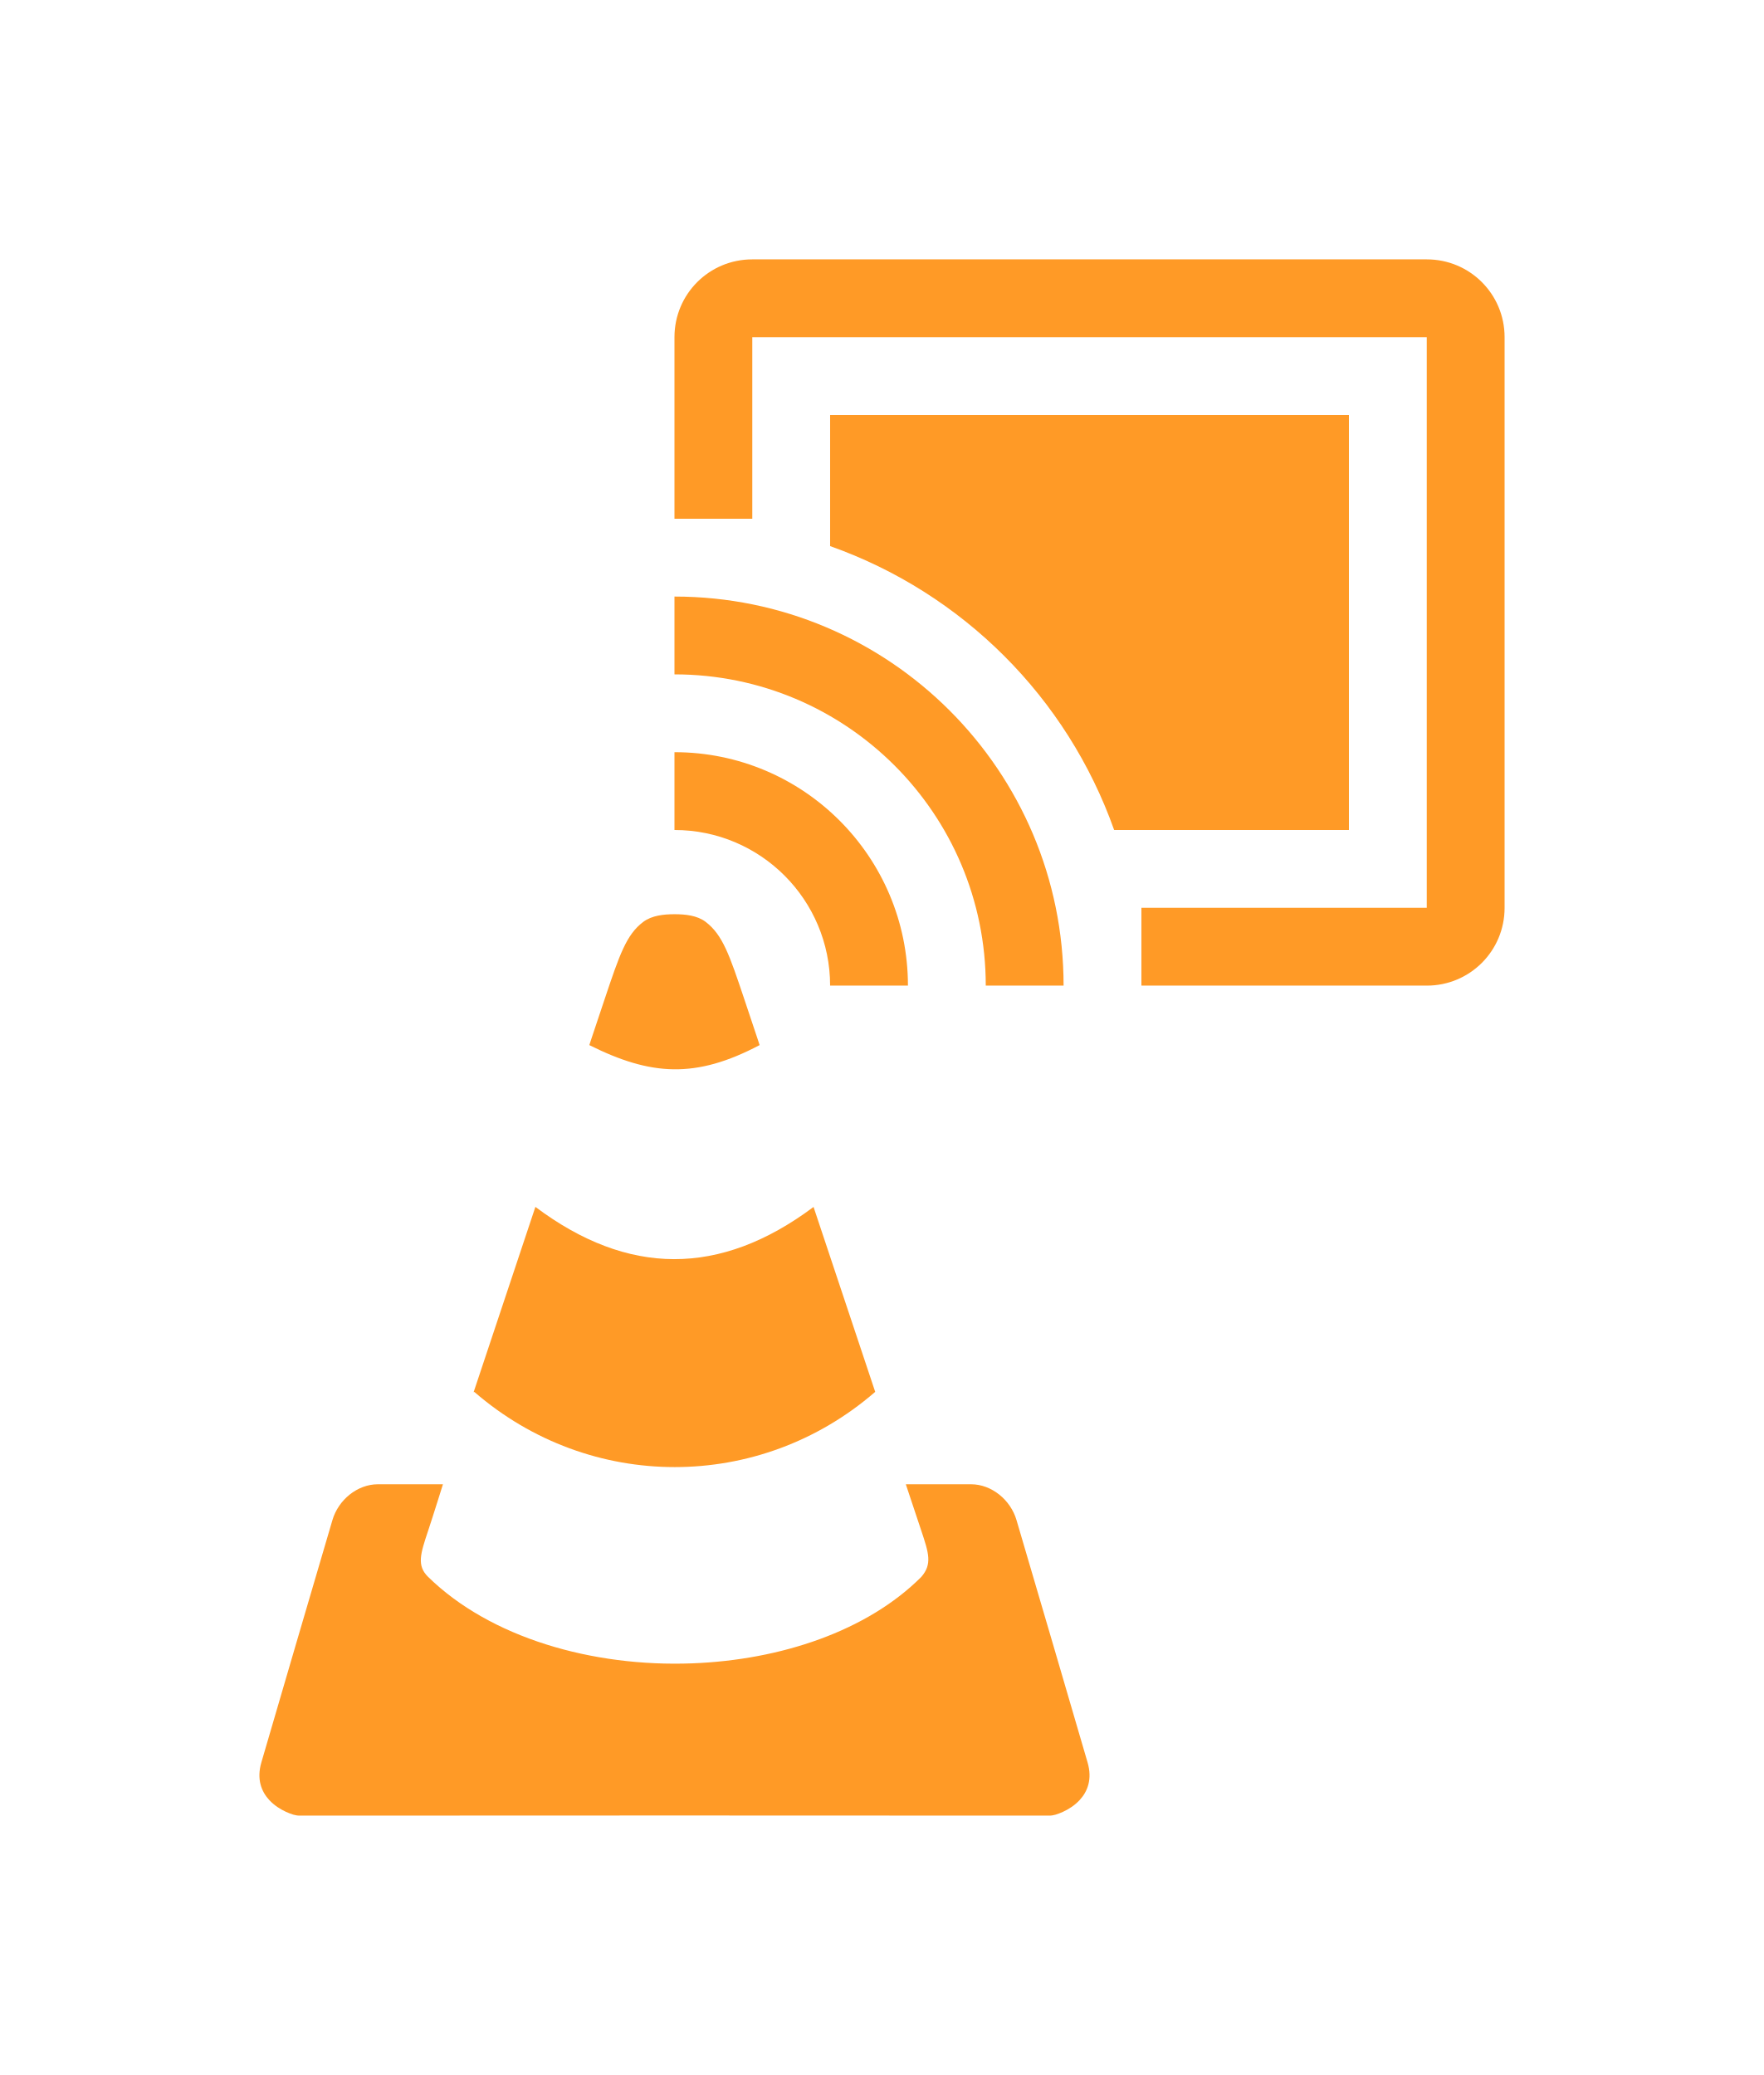
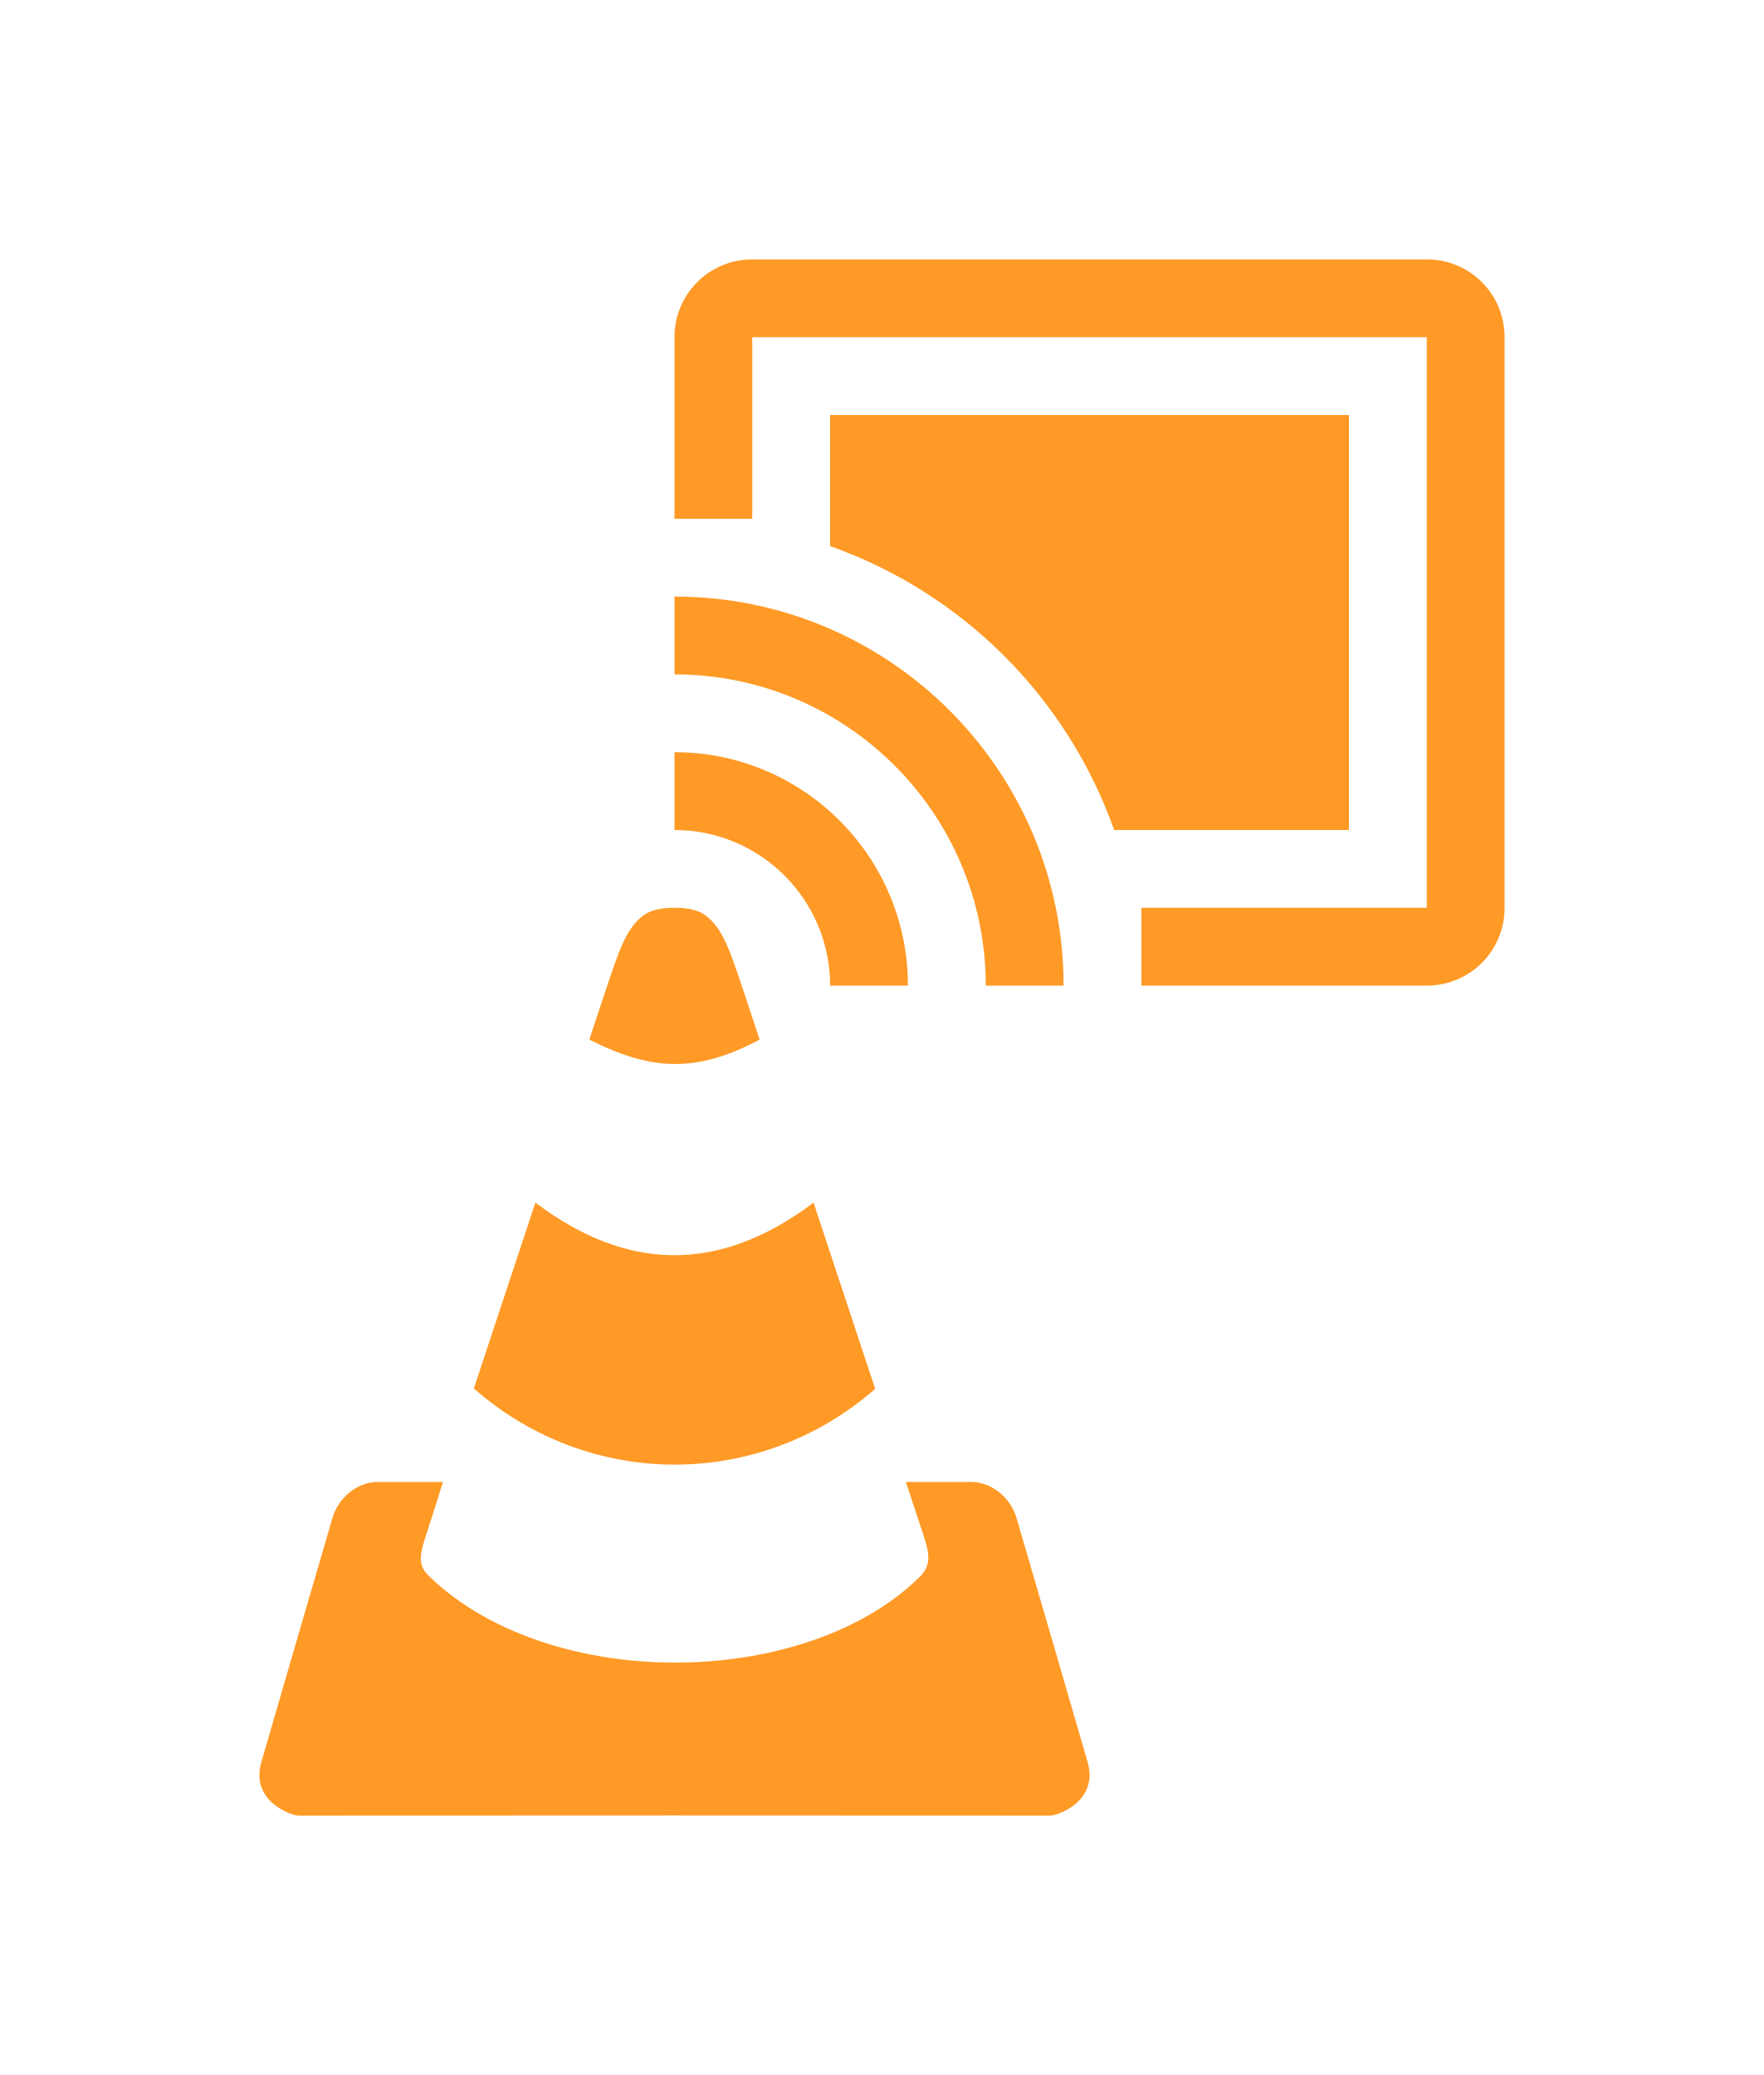
- <svg xmlns="http://www.w3.org/2000/svg" width="544" height="640" id="svg5199" version="1.1">
+ <svg xmlns="http://www.w3.org/2000/svg" width="272" height="320" id="svg5199" version="1.1">
  <defs id="defs5201" />
-   <g id="layer1" transform="translate(-108,-332.3627)">
-     <path style="color:#000000;display:inline;overflow:visible;visibility:visible;opacity:1;vector-effect:none;fill:#ff8800;fill-opacity:0.851;fill-rule:evenodd;stroke:none;stroke-width:32;stroke-linecap:butt;stroke-linejoin:round;stroke-miterlimit:4;stroke-dasharray:none;stroke-dashoffset:4.2;stroke-opacity:1;marker:none;enable-background:accumulate" d="m 339.999,412.362 c -13.296,0 -24,10.704 -24,24 v 56 h 24 v -56 h 208 v 176 h -88 v 24 h 88 C 561.296,636.362 572,625.658 572,612.362 V 436.362 c 0,-13.296 -10.704,-24 -24,-24 z m 24,48 v 40.438 c 40.9,14.499 73.081,46.668 87.594,87.563 h 72.406 V 460.362 Z m -48,56 v 24 c 53.019,0 96,42.981 96,96 h 24 c 0,-66.275 -53.726,-120 -120,-120 z m 0,48 v 24 c 26.51,0 48,21.49 48,48 h 24 c 0,-39.765 -32.236,-72 -72,-72 z m 0,49.977 c -3.302,0 -6.974,0.384 -9.617,2.359 -5.227,3.913 -7.339,10.192 -11.891,23.758 -4.551,13.566 -4.75,14.25 -4.75,14.25 19.011,9.505 32.812,10.394 52.516,0 0,0 -0.216,-0.736 -4.75,-14.25 -4.534,-13.513 -6.632,-19.751 -11.891,-23.758 -2.626,-2.001 -6.316,-2.359 -9.617,-2.359 z m -42.891,90.273 v 0 l -19.008,57.023 -0.04,0.132 c 0.085,-0.04 0.149,-0.056 0.234,-0.076 35.645,30.894 87.926,30.9 123.571,0 0.024,0 0.041,0.04 0.062,0.04 l -0.032,-0.096 -19.008,-57.016 c -0.012,0 -0.028,0.04 -0.04,0.04 -28.83,21.527 -57.226,21.336 -85.742,-0.056 z m -48.555,85.547 c -6.319,0 -12.193,4.766 -14.039,11.063 l -11.07,37.664 c -3.617,12.358 -7.203,24.624 -10.836,37.047 -1.521,5.192 3.2e-4,9.009 2.453,11.648 1.52,1.634 3.398,2.822 5.125,3.61 1.728,0.768 2.905,1.172 4.266,1.172 3.173,0 58.574,-0.04 115.547,-0.04 56.973,0 112.374,0.04 115.547,0.04 1.361,0 2.538,-0.404 4.266,-1.172 1.727,-0.788 3.605,-1.975 5.125,-3.61 2.452,-2.64 3.974,-6.456 2.453,-11.648 -3.633,-12.422 -7.219,-24.689 -10.836,-37.047 l -11.07,-37.664 c -1.846,-6.297 -7.72,-11.063 -14.039,-11.063 h -20.047 c -0.008,0.04 -0.02,0.04 -0.032,0.064 0,0 3.167,9.496 4.75,14.25 2.296,6.898 3.433,10.314 0,14.266 -16.708,16.708 -43.37,25.62 -70.617,26.656 -30.883,1.184 -62.32,-7.926 -81.461,-26.656 -3.585,-3.508 -2.377,-7.136 0,-14.266 1.585,-4.752 4.562,-14.313 4.562,-14.313 z" id="path8877" />
+   <g id="layer1" transform="translate(-108,-652.3627)">
+     <path style="color:#000000;display:inline;overflow:visible;visibility:visible;opacity:1;vector-effect:none;fill:#ff8800;fill-opacity:0.851;fill-rule:evenodd;stroke:none;stroke-width:16;stroke-linecap:butt;stroke-linejoin:round;stroke-miterlimit:4;stroke-dasharray:none;stroke-dashoffset:4.2;stroke-opacity:1;marker:none;enable-background:accumulate" d="m 224,692.363 c -6.648,0 -12,5.352 -12,12 v 28 h 12 V 704.363 H 328 v 88 h -44 v 12 H 328 c 6.648,0 12,-5.352 12,-12 v -88 c 0,-6.648 -5.352,-12 -12,-12 z m 12,24 v 20.219 c 20.45,7.25 36.54,23.334 43.797,43.781 h 36.203 v -64 z m -24,28 v 12 c 26.51,0 48,21.49 48,48 h 12 c 0,-33.138 -26.863,-60 -60,-60 z m 0,24 v 12 c 13.255,0 24,10.745 24,24 h 12 c 0,-19.882 -16.118,-36 -36,-36 z m 0,24 c -1.651,0 -3.487,0.193 -4.809,1.188 -2.613,1.97 -3.67,5.132 -5.945,11.963 -2.276,6.831 -2.375,7.176 -2.375,7.176 9.505,4.786 16.406,5.234 26.258,0 0,0 -0.108,-0.371 -2.375,-7.176 -2.267,-6.805 -3.316,-9.946 -5.945,-11.963 -1.313,-1.008 -3.158,-1.188 -4.809,-1.188 z m -21.445,45.458 v 0 l -9.504,28.714 -0.02,0.067 c 0.042,-0.02 0.074,-0.028 0.117,-0.038 17.822,15.557 43.963,15.56 61.785,0 0.012,0 0.021,0.02 0.031,0.02 l -0.016,-0.048 -9.504,-28.71 c -0.006,0 -0.014,0.02 -0.02,0.02 -14.415,10.84 -28.613,10.744 -42.871,-0.028 z m -24.277,43.078 c -3.159,0 -6.096,2.4 -7.02,5.571 l -5.535,18.966 c -1.808,6.223 -3.601,12.4 -5.418,18.655 -0.76,2.614 1.6e-4,4.536 1.227,5.866 0.76,0.823 1.699,1.421 2.563,1.818 0.864,0.387 1.452,0.59 2.133,0.59 1.587,0 29.287,-0.02 57.774,-0.02 28.486,0 56.187,0.02 57.774,0.02 0.68,0 1.269,-0.203 2.133,-0.59 0.863,-0.397 1.803,-0.995 2.563,-1.818 1.226,-1.329 1.987,-3.251 1.227,-5.866 -1.817,-6.255 -3.61,-12.432 -5.418,-18.655 l -5.535,-18.966 c -0.923,-3.171 -3.86,-5.571 -7.02,-5.571 h -10.023 c -0.004,0.02 -0.01,0.02 -0.016,0.032 0,0 1.584,4.782 2.375,7.176 1.148,3.474 1.716,5.193 0,7.184 -8.354,8.413 -21.685,12.901 -35.309,13.423 -15.441,0.596 -31.16,-3.991 -40.731,-13.423 -1.792,-1.766 -1.189,-3.593 0,-7.184 0.792,-2.393 2.281,-7.207 2.281,-7.207 z" id="path8877" />
  </g>
</svg>
